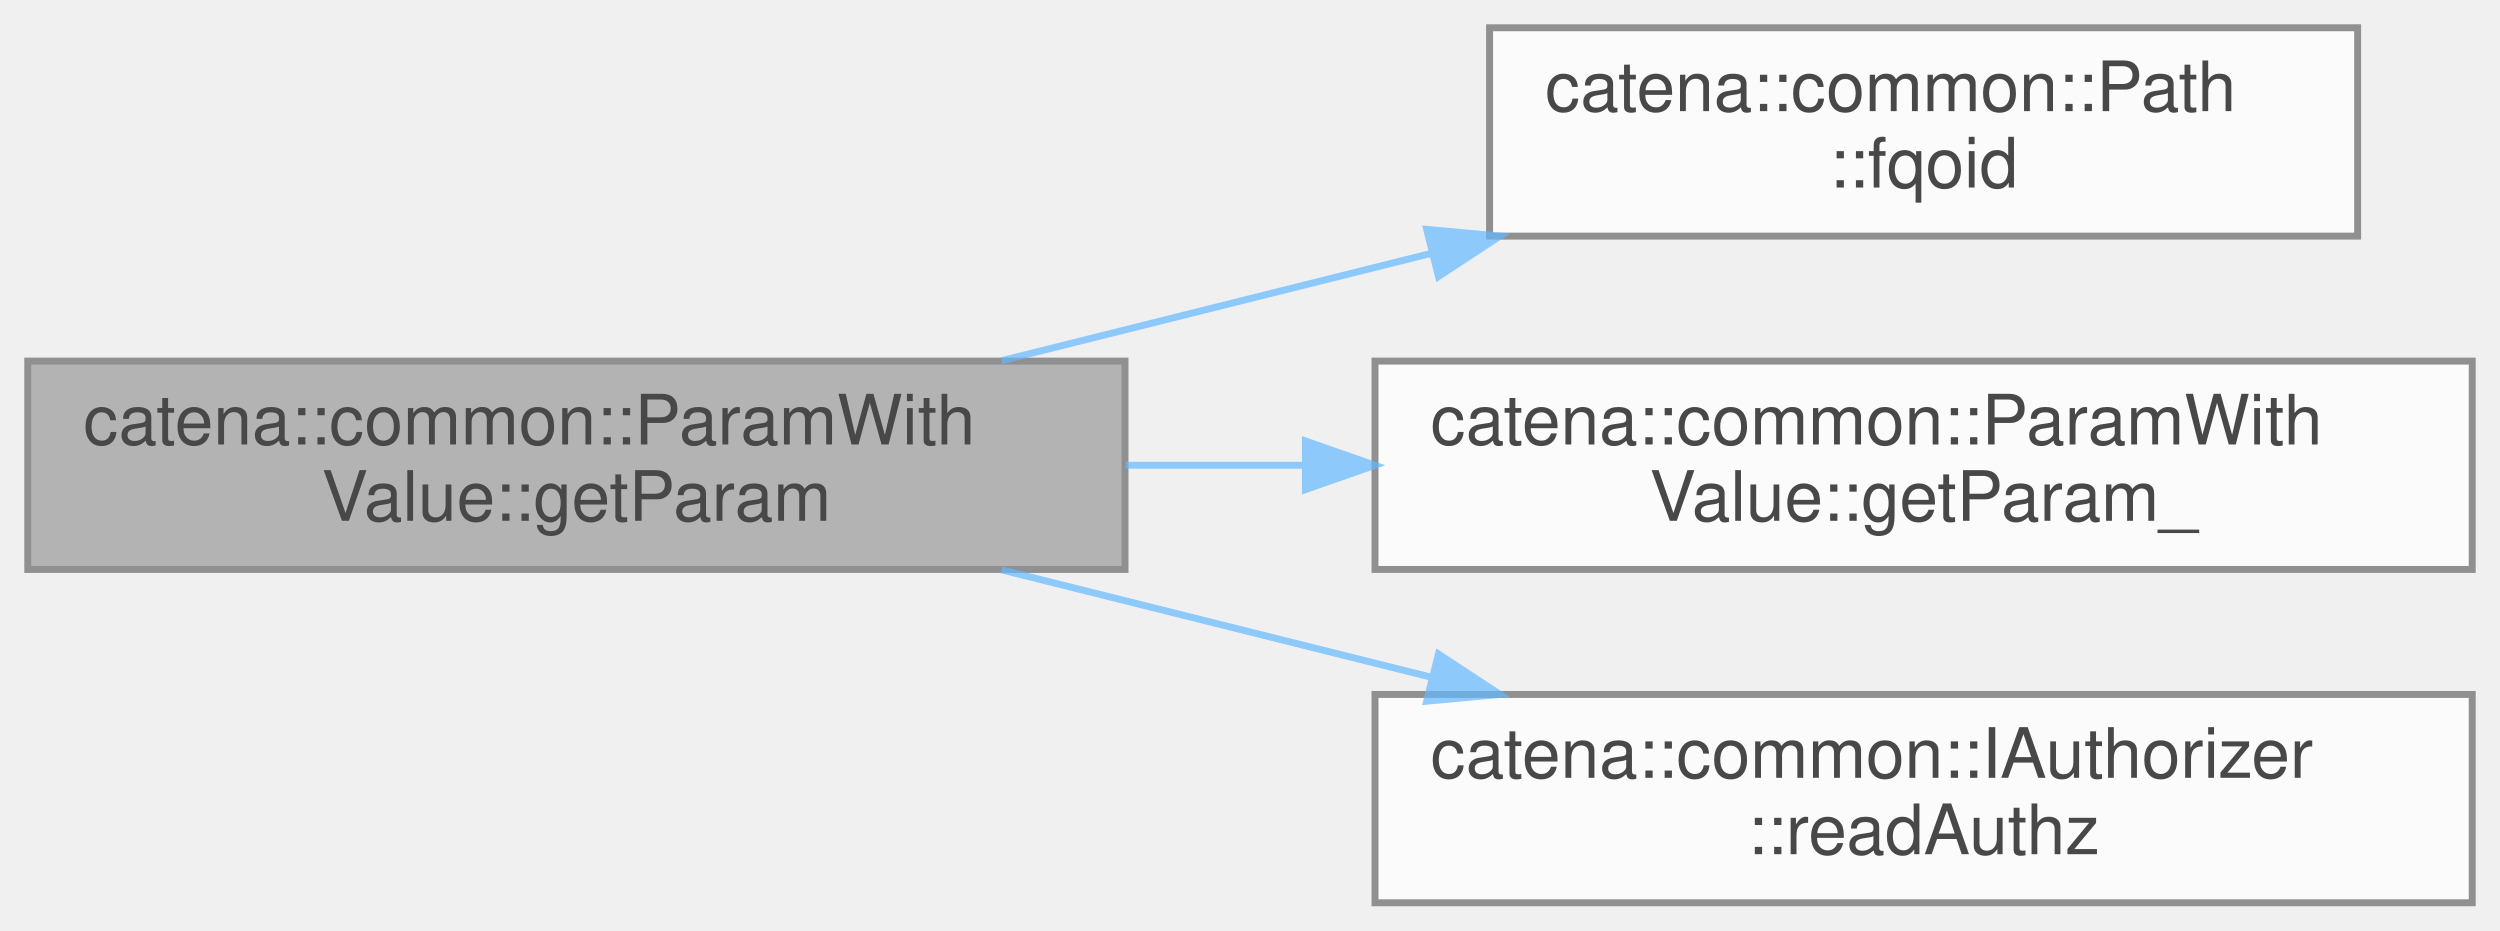
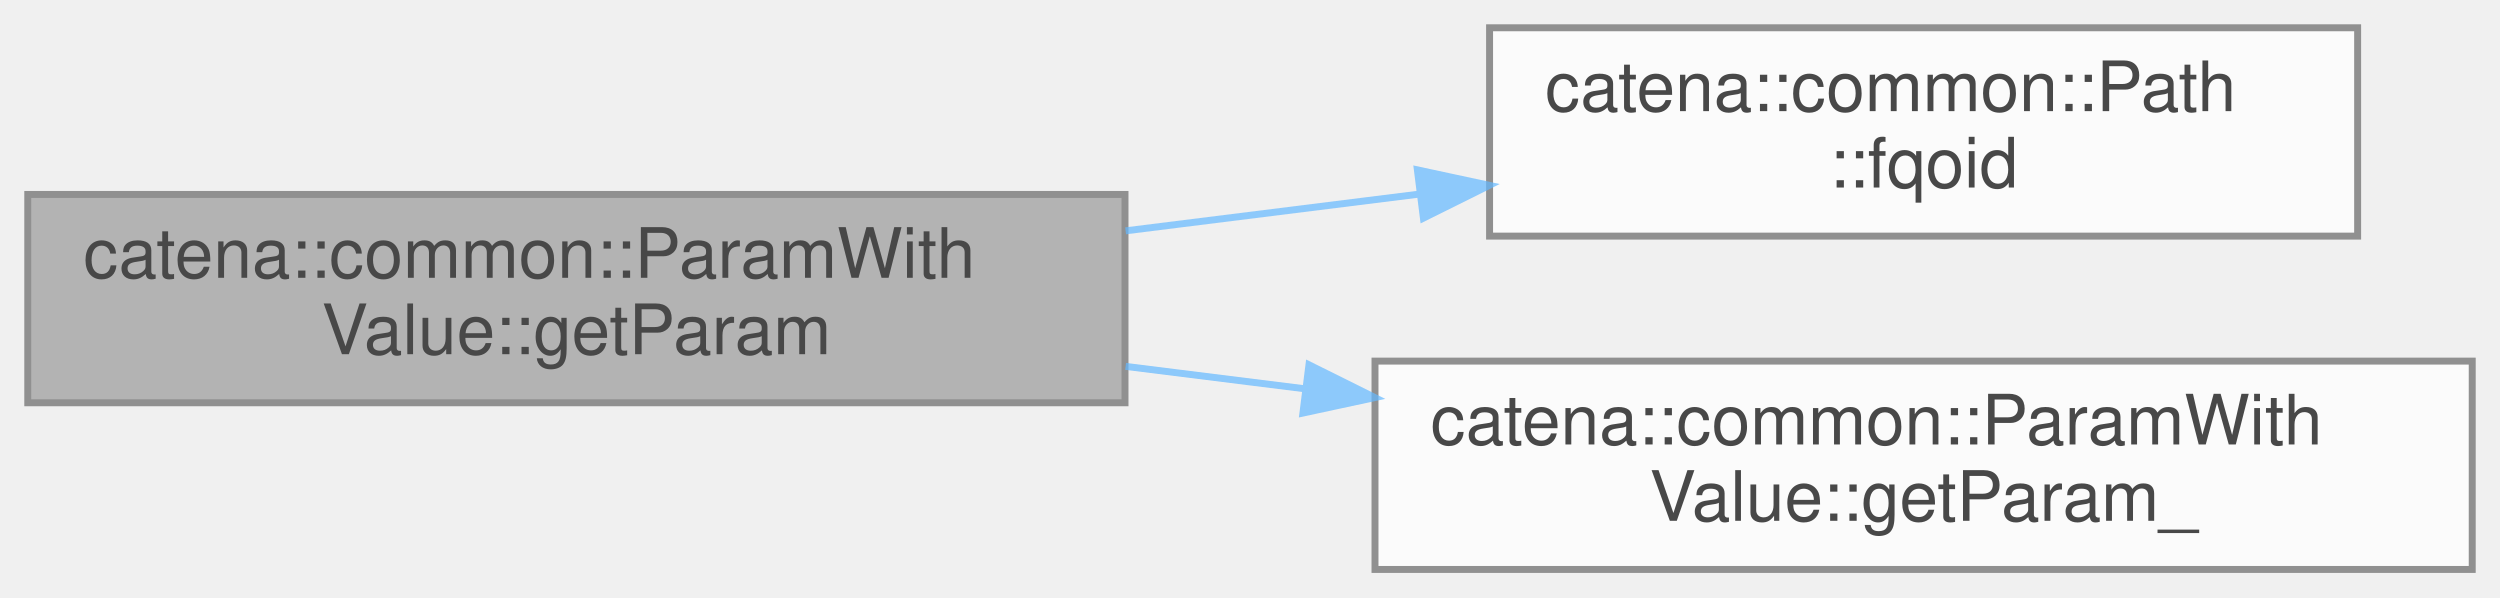
- <svg xmlns="http://www.w3.org/2000/svg" xmlns:xlink="http://www.w3.org/1999/xlink" width="360pt" height="134pt" viewBox="0.00 0.00 360.00 134.00">
+ <svg xmlns="http://www.w3.org/2000/svg" xmlns:xlink="http://www.w3.org/1999/xlink" width="360pt" height="86pt" viewBox="0.00 0.00 360.00 86.00">
  <svg id="main" version="1.1" xml:space="preserve">
    <style type="text/css">
.node, .edge {opacity: 0.7;}
.node.selected, .edge.selected {opacity: 1;}
.edge:hover path { stroke: red; }
.edge:hover polygon { stroke: red; fill: red; }
</style>
    <svg id="graph" class="graph">
-       <g id="graph0" class="graph" transform="scale(1 1) rotate(0) translate(4 130)">
+       <g id="graph0" class="graph" transform="scale(1 1) rotate(0) translate(4 82)">
        <g id="Node000001" class="node">
          <g id="a_Node000001">
            <a xlink:title="Gets a child parameter by following a path.">
-               <polygon fill="#999999" stroke="#666666" points="158,-78 0,-78 0,-48 158,-48 158,-78" />
-               <text text-anchor="start" x="8" y="-66" font-family="Helvetica,sans-Serif" font-size="10.00">catena::common::ParamWith</text>
-               <text text-anchor="middle" x="79" y="-55" font-family="Helvetica,sans-Serif" font-size="10.00">Value::getParam</text>
+               <polygon fill="#999999" stroke="#666666" points="158,-54 0,-54 0,-24 158,-24 158,-54" />
+               <text text-anchor="start" x="8" y="-42" font-family="Helvetica,sans-Serif" font-size="10.00">catena::common::ParamWith</text>
+               <text text-anchor="middle" x="79" y="-31" font-family="Helvetica,sans-Serif" font-size="10.00">Value::getParam</text>
            </a>
          </g>
        </g>
        <g id="Node000002" class="node">
          <g id="a_Node000002">
            <a xlink:href="classcatena_1_1common_1_1Path.html#ac6322b03a662c484c09e83df0664ad48" target="_top" xlink:title="return a fully qualified oid">
-               <polygon fill="white" stroke="#666666" points="335.5,-126 210.5,-126 210.5,-96 335.5,-96 335.5,-126" />
-               <text text-anchor="start" x="218.5" y="-114" font-family="Helvetica,sans-Serif" font-size="10.00">catena::common::Path</text>
-               <text text-anchor="middle" x="273" y="-103" font-family="Helvetica,sans-Serif" font-size="10.00">::fqoid</text>
+               <polygon fill="white" stroke="#666666" points="335.5,-78 210.5,-78 210.5,-48 335.5,-48 335.5,-78" />
+               <text text-anchor="start" x="218.5" y="-66" font-family="Helvetica,sans-Serif" font-size="10.00">catena::common::Path</text>
+               <text text-anchor="middle" x="273" y="-55" font-family="Helvetica,sans-Serif" font-size="10.00">::fqoid</text>
            </a>
          </g>
        </g>
        <g id="edge1_Node000001_Node000002" class="edge">
          <g id="a_edge1_Node000001_Node000002">
            <a xlink:title=" ">
-               <path fill="none" stroke="#63b8ff" d="M140.22,-78.06C159.88,-82.97 181.87,-88.47 202.18,-93.54" />
-               <polygon fill="#63b8ff" stroke="#63b8ff" points="201.44,-96.97 211.99,-96 203.14,-90.18 201.44,-96.97" />
+               <path fill="none" stroke="#63b8ff" d="M158.09,-48.76C172.13,-50.52 186.69,-52.34 200.53,-54.07" />
+               <polygon fill="#63b8ff" stroke="#63b8ff" points="200.1,-57.54 210.46,-55.31 200.97,-50.59 200.1,-57.54" />
            </a>
          </g>
        </g>
        <g id="Node000003" class="node">
          <g id="a_Node000003">
            <a xlink:href="classcatena_1_1common_1_1ParamWithValue.html#a302feec9677b9cdf1181bbfeef73eafa" target="_top" xlink:title="get the child parameter that oid points to">
-               <polygon fill="white" stroke="#666666" points="352,-78 194,-78 194,-48 352,-48 352,-78" />
-               <text text-anchor="start" x="202" y="-66" font-family="Helvetica,sans-Serif" font-size="10.00">catena::common::ParamWith</text>
-               <text text-anchor="middle" x="273" y="-55" font-family="Helvetica,sans-Serif" font-size="10.00">Value::getParam_</text>
+               <polygon fill="white" stroke="#666666" points="352,-30 194,-30 194,0 352,0 352,-30" />
+               <text text-anchor="start" x="202" y="-18" font-family="Helvetica,sans-Serif" font-size="10.00">catena::common::ParamWith</text>
+               <text text-anchor="middle" x="273" y="-7" font-family="Helvetica,sans-Serif" font-size="10.00">Value::getParam_</text>
            </a>
          </g>
        </g>
        <g id="edge2_Node000001_Node000003" class="edge">
          <g id="a_edge2_Node000001_Node000003">
            <a xlink:title=" ">
-               <path fill="none" stroke="#63b8ff" d="M158.09,-63C166.6,-63 175.3,-63 183.92,-63" />
-               <polygon fill="#63b8ff" stroke="#63b8ff" points="183.98,-66.5 193.98,-63 183.98,-59.5 183.98,-66.5" />
-             </a>
-           </g>
-         </g>
-         <g id="Node000004" class="node">
-           <g id="a_Node000004">
-             <a xlink:href="classcatena_1_1common_1_1IAuthorizer.html#acedeea5eadbebac67cb4e727c5dd762c" target="_top" xlink:title="Check if the client has read authorization for a param.">
-               <polygon fill="white" stroke="#666666" points="352,-30 194,-30 194,0 352,0 352,-30" />
-               <text text-anchor="start" x="202" y="-18" font-family="Helvetica,sans-Serif" font-size="10.00">catena::common::IAuthorizer</text>
-               <text text-anchor="middle" x="273" y="-7" font-family="Helvetica,sans-Serif" font-size="10.00">::readAuthz</text>
-             </a>
-           </g>
-         </g>
-         <g id="edge3_Node000001_Node000004" class="edge">
-           <g id="a_edge3_Node000001_Node000004">
-             <a xlink:title=" ">
-               <path fill="none" stroke="#63b8ff" d="M140.22,-47.94C159.88,-43.03 181.87,-37.53 202.18,-32.46" />
-               <polygon fill="#63b8ff" stroke="#63b8ff" points="203.14,-35.82 211.99,-30 201.44,-29.03 203.14,-35.82" />
+               <path fill="none" stroke="#63b8ff" d="M158.09,-29.24C166.6,-28.17 175.3,-27.09 183.92,-26.01" />
+               <polygon fill="#63b8ff" stroke="#63b8ff" points="184.49,-29.47 193.98,-24.75 183.62,-22.52 184.49,-29.47" />
            </a>
          </g>
        </g>
      </g>
    </svg>
  </svg>
  <style type="text/css">

[data-mouse-over-selected='false'] { opacity: 0.7; }
[data-mouse-over-selected='true']  { opacity: 1.0; }

</style>
</svg>
